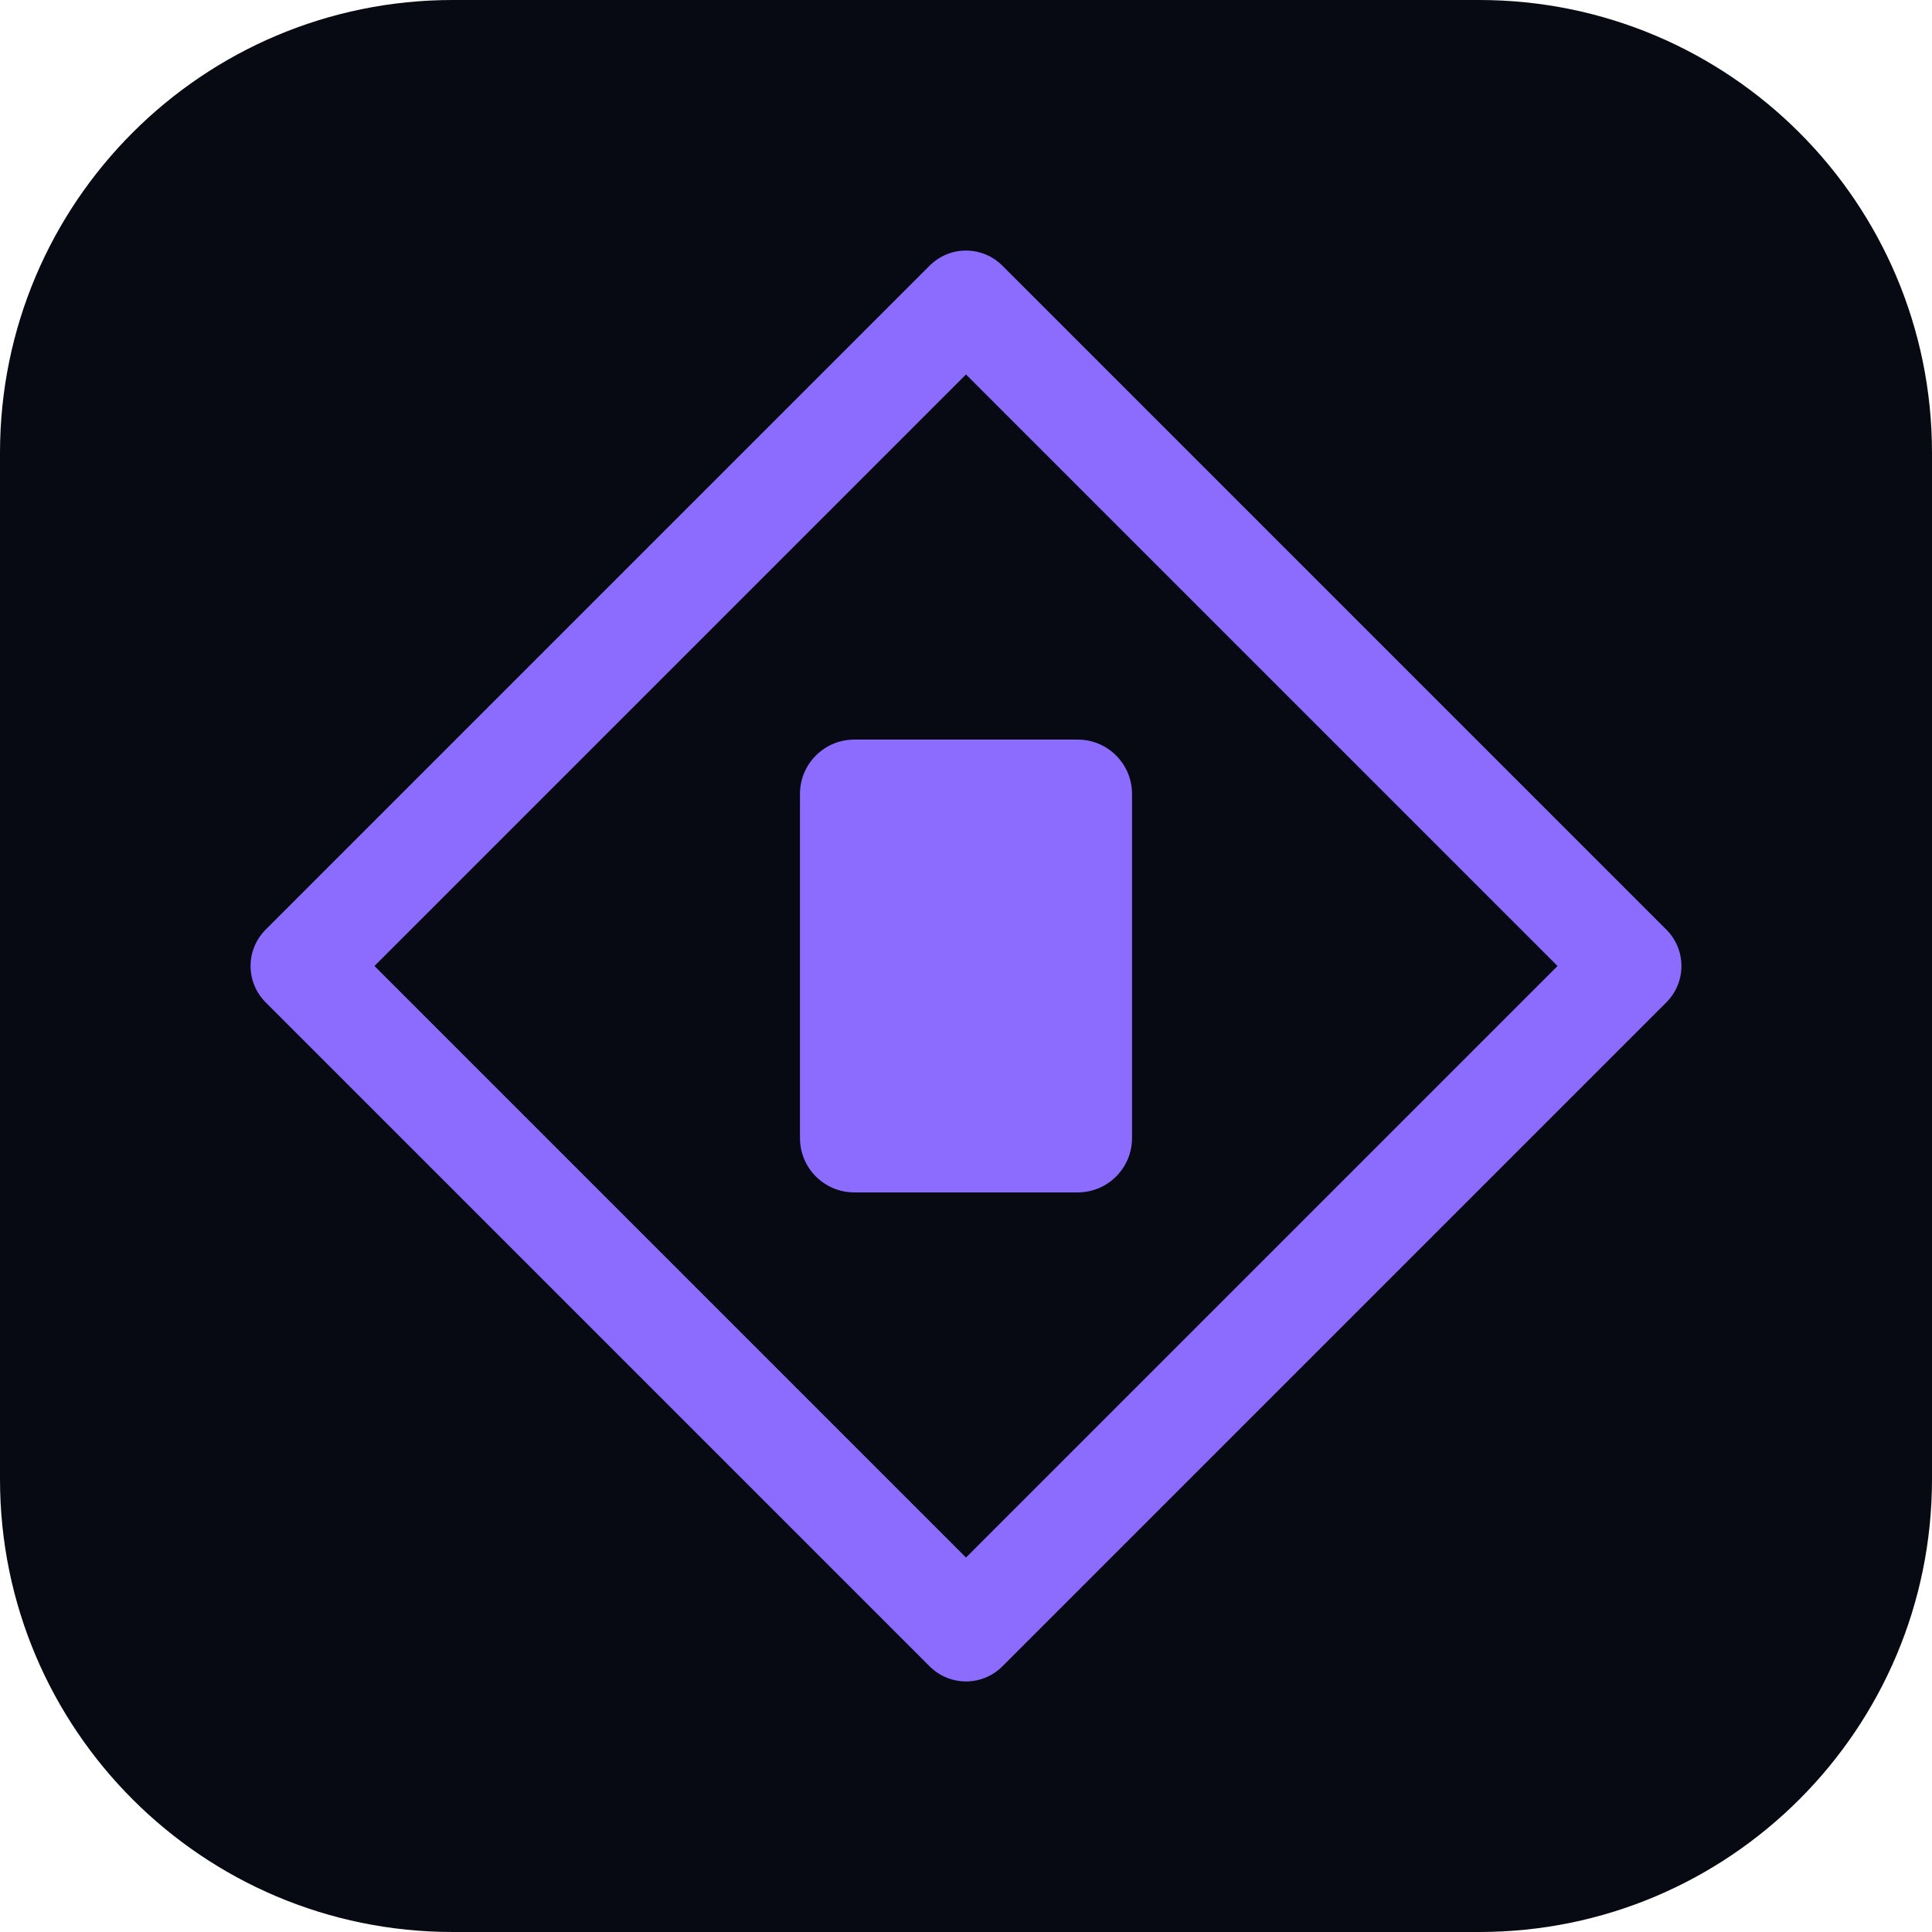
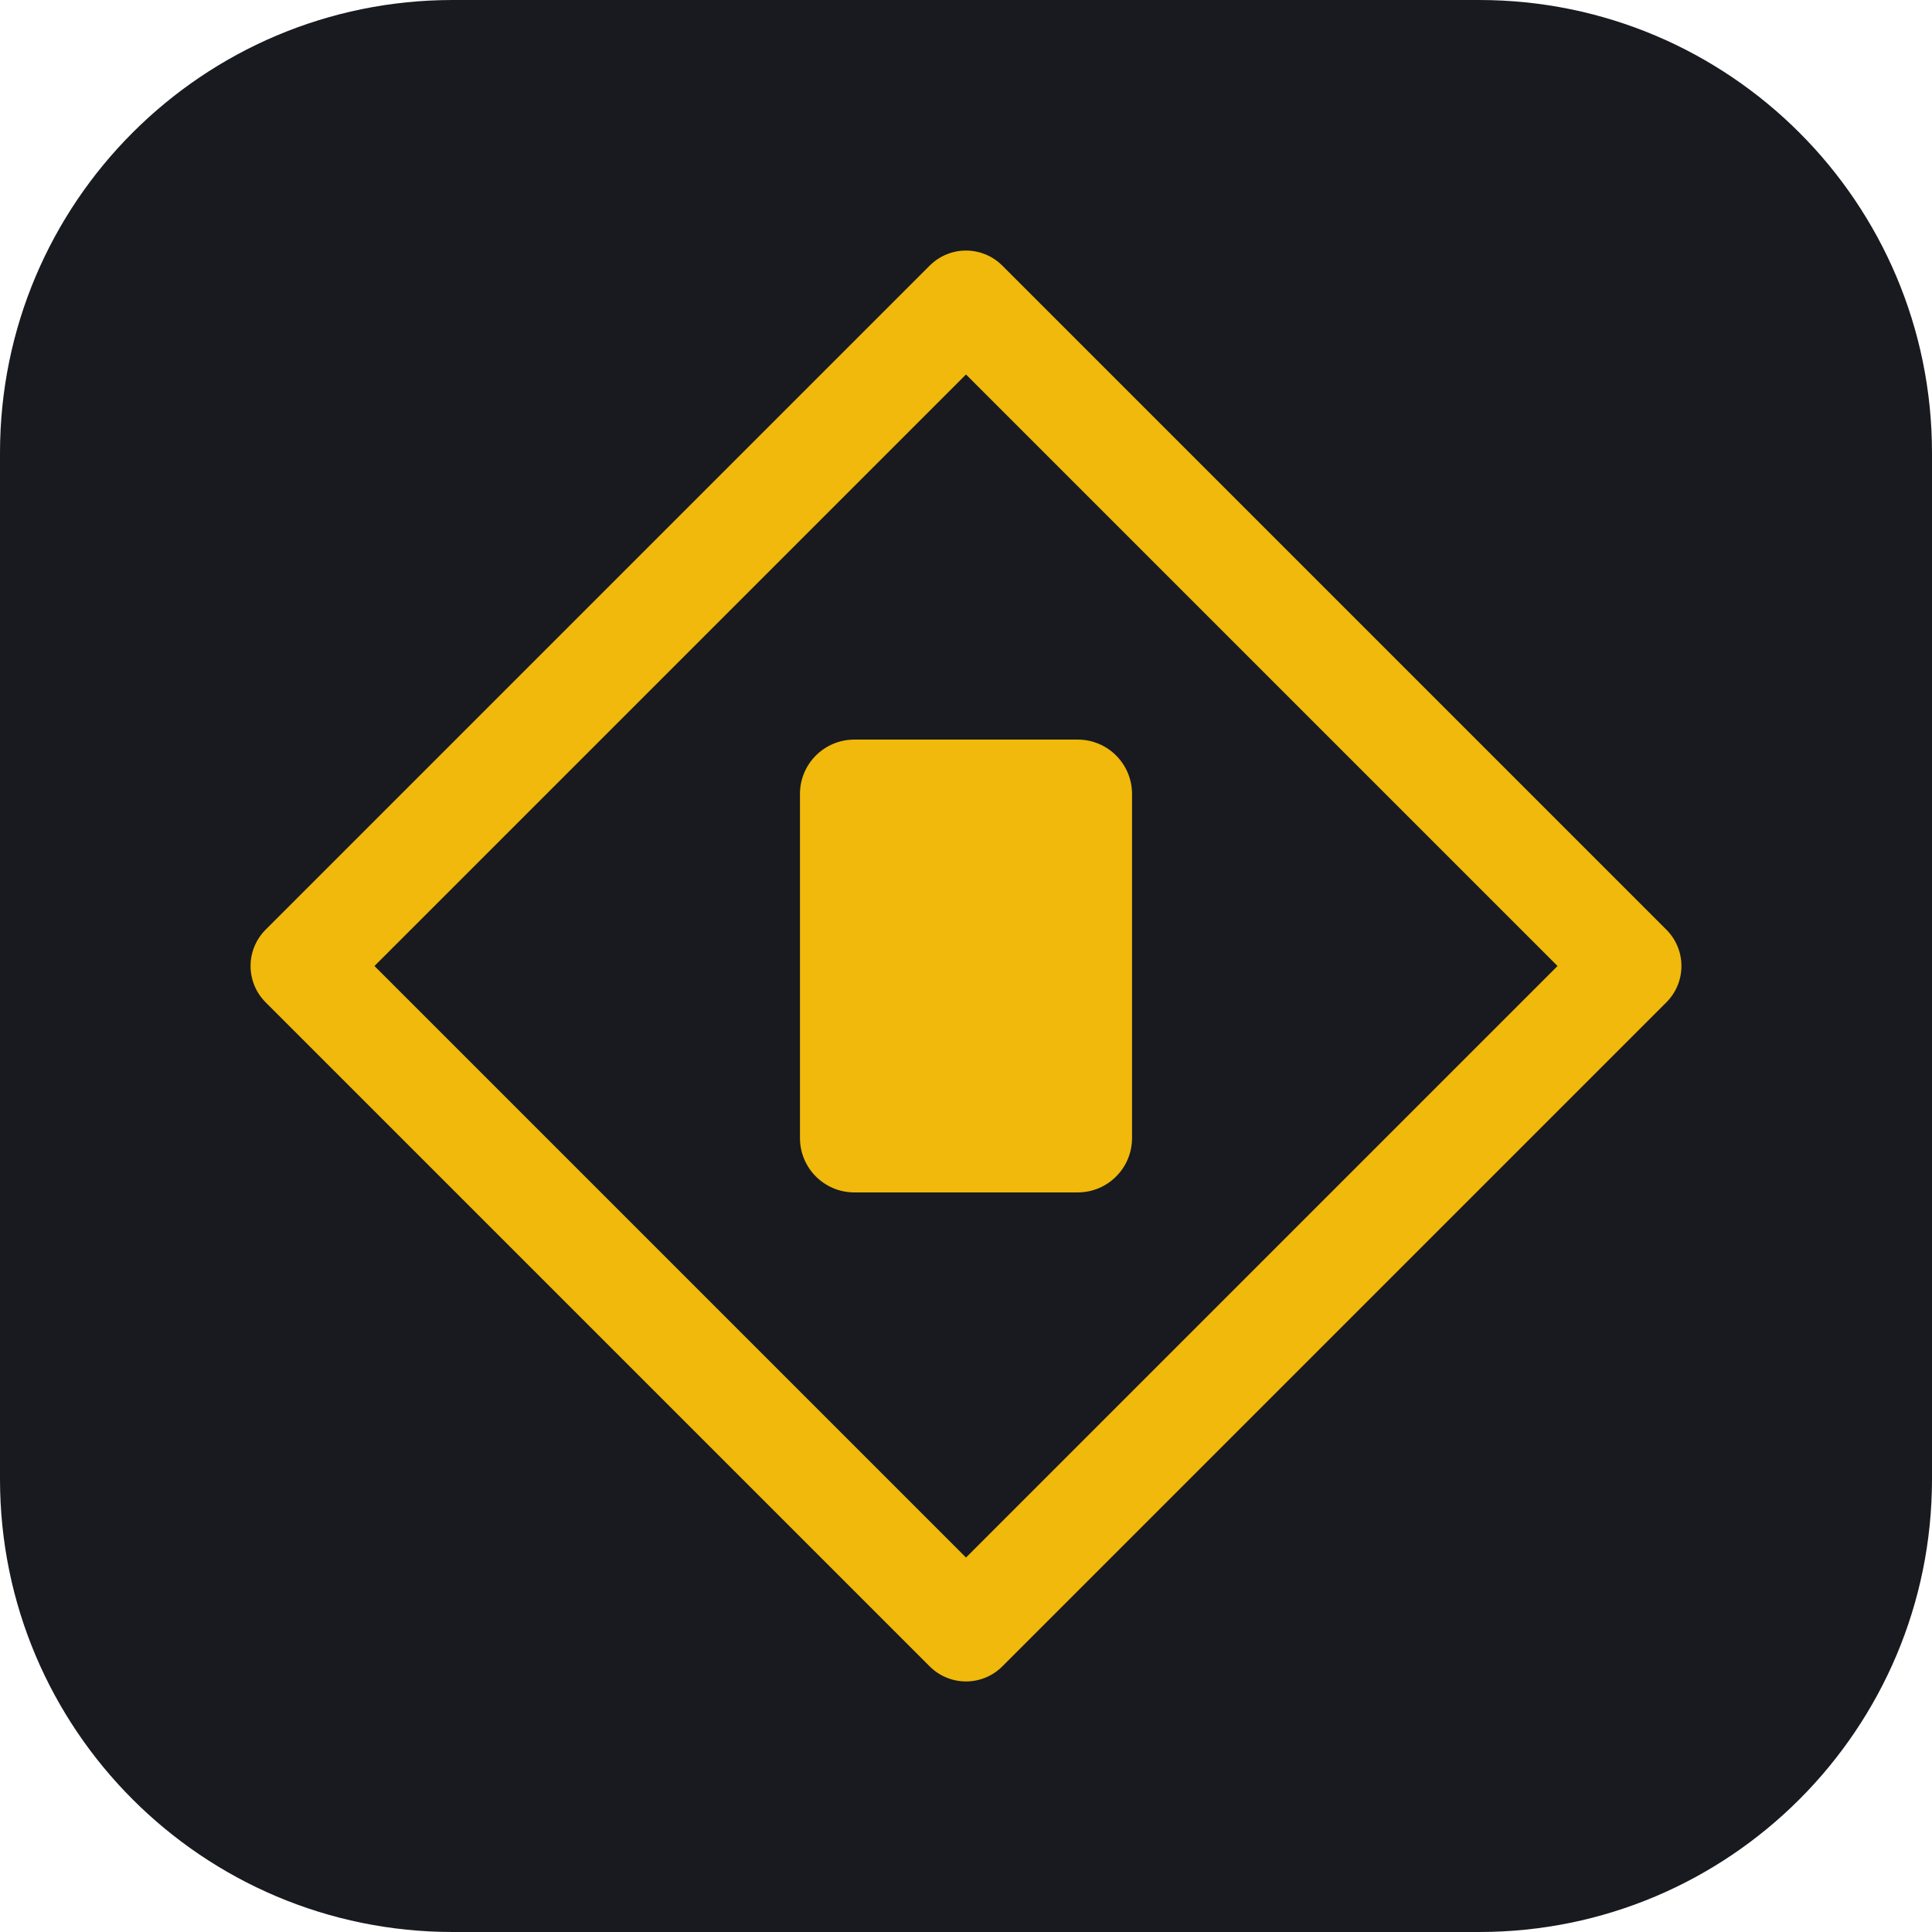
<svg xmlns="http://www.w3.org/2000/svg" viewBox="0 0 64 64">
  <defs>
    <linearGradient id="f" x1="10" y1="10" x2="54" y2="54">
-       <stop stop-color="#8b6cff" />
-       <stop offset=".55" stop-color="#2ee6c5" />
-       <stop offset="1" stop-color="#c8ff62" />
+       <stop stop-color="#f0b90b" />
+       <stop offset=".55" stop-color="#fcd535" />
+       <stop offset="1" stop-color="#ffe58f" />
    </linearGradient>
  </defs>
-   <rect width="64" height="64" rx="15" fill="#070a12" />
+   <rect width="64" height="64" rx="15" fill="#181a20" />
  <path d="M32 10 54 32 32 54 10 32Z" fill="none" stroke="url(#f)" stroke-width="3.4" stroke-linejoin="round" />
  <path d="M32 18v6M32 40v6" stroke="url(#f)" stroke-width="2.2" stroke-linecap="round" />
  <rect x="26.5" y="24.5" width="11" height="15" rx="1.8" fill="url(#f)" />
</svg>
